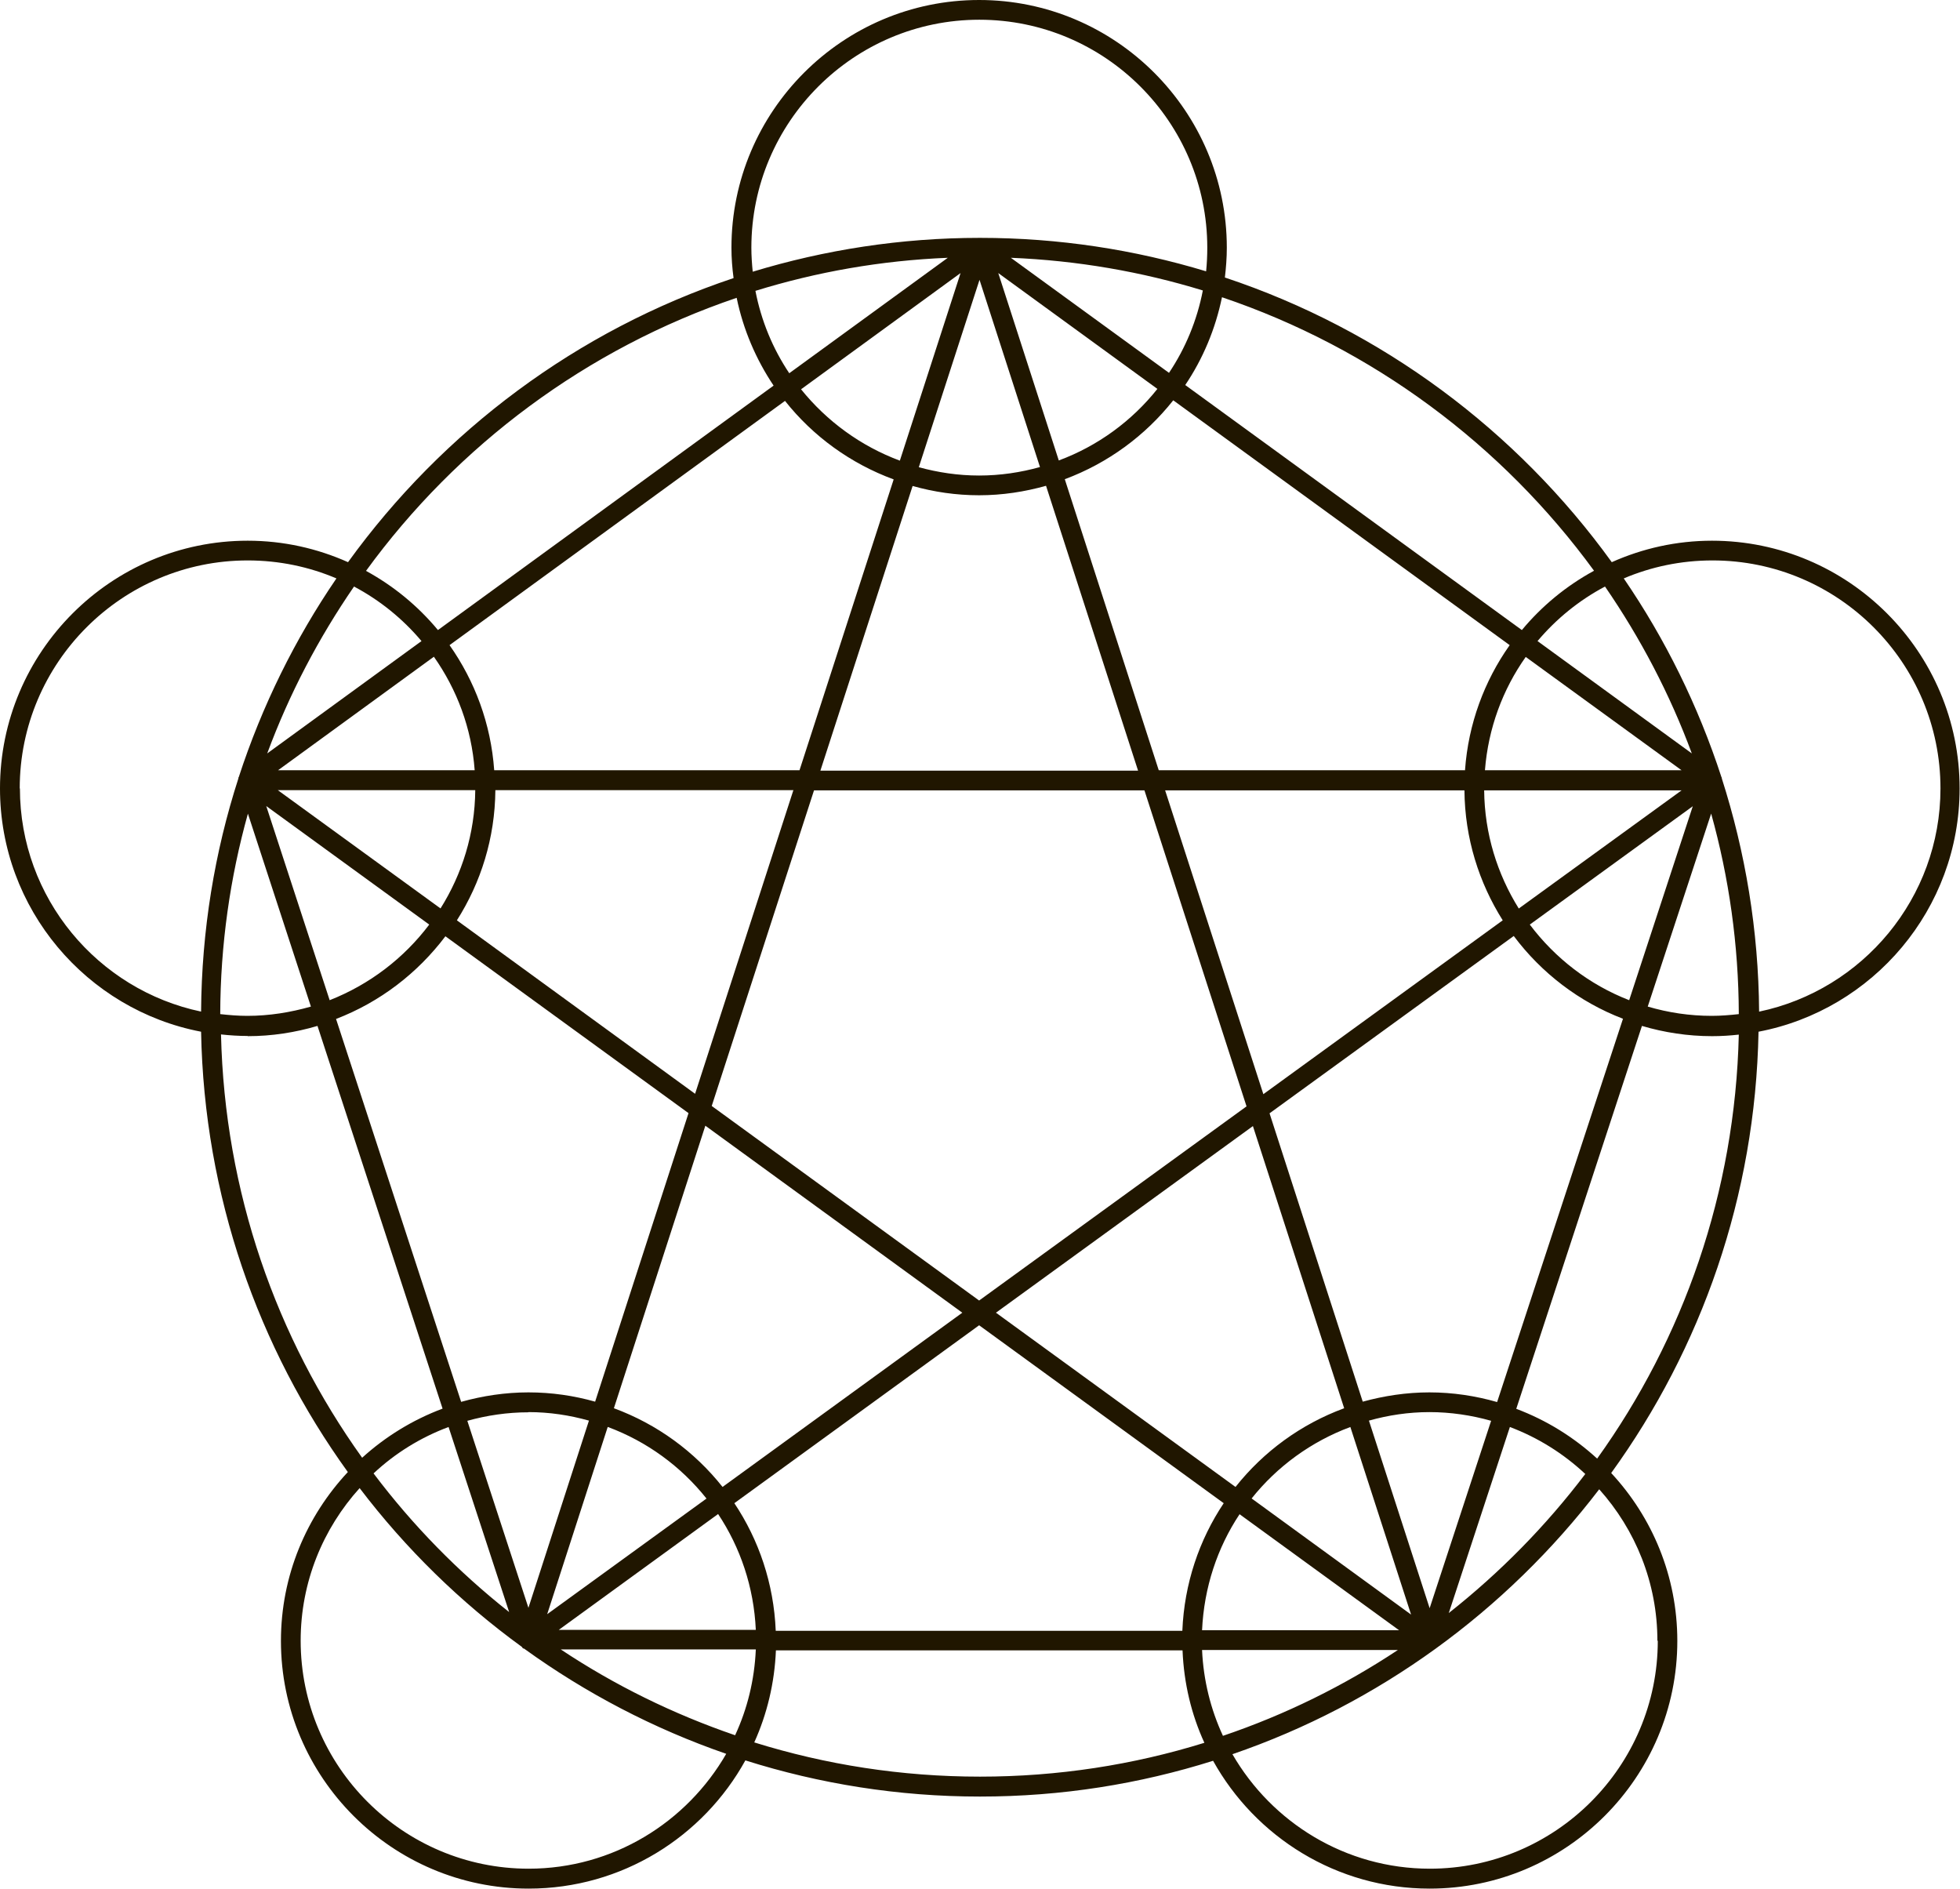
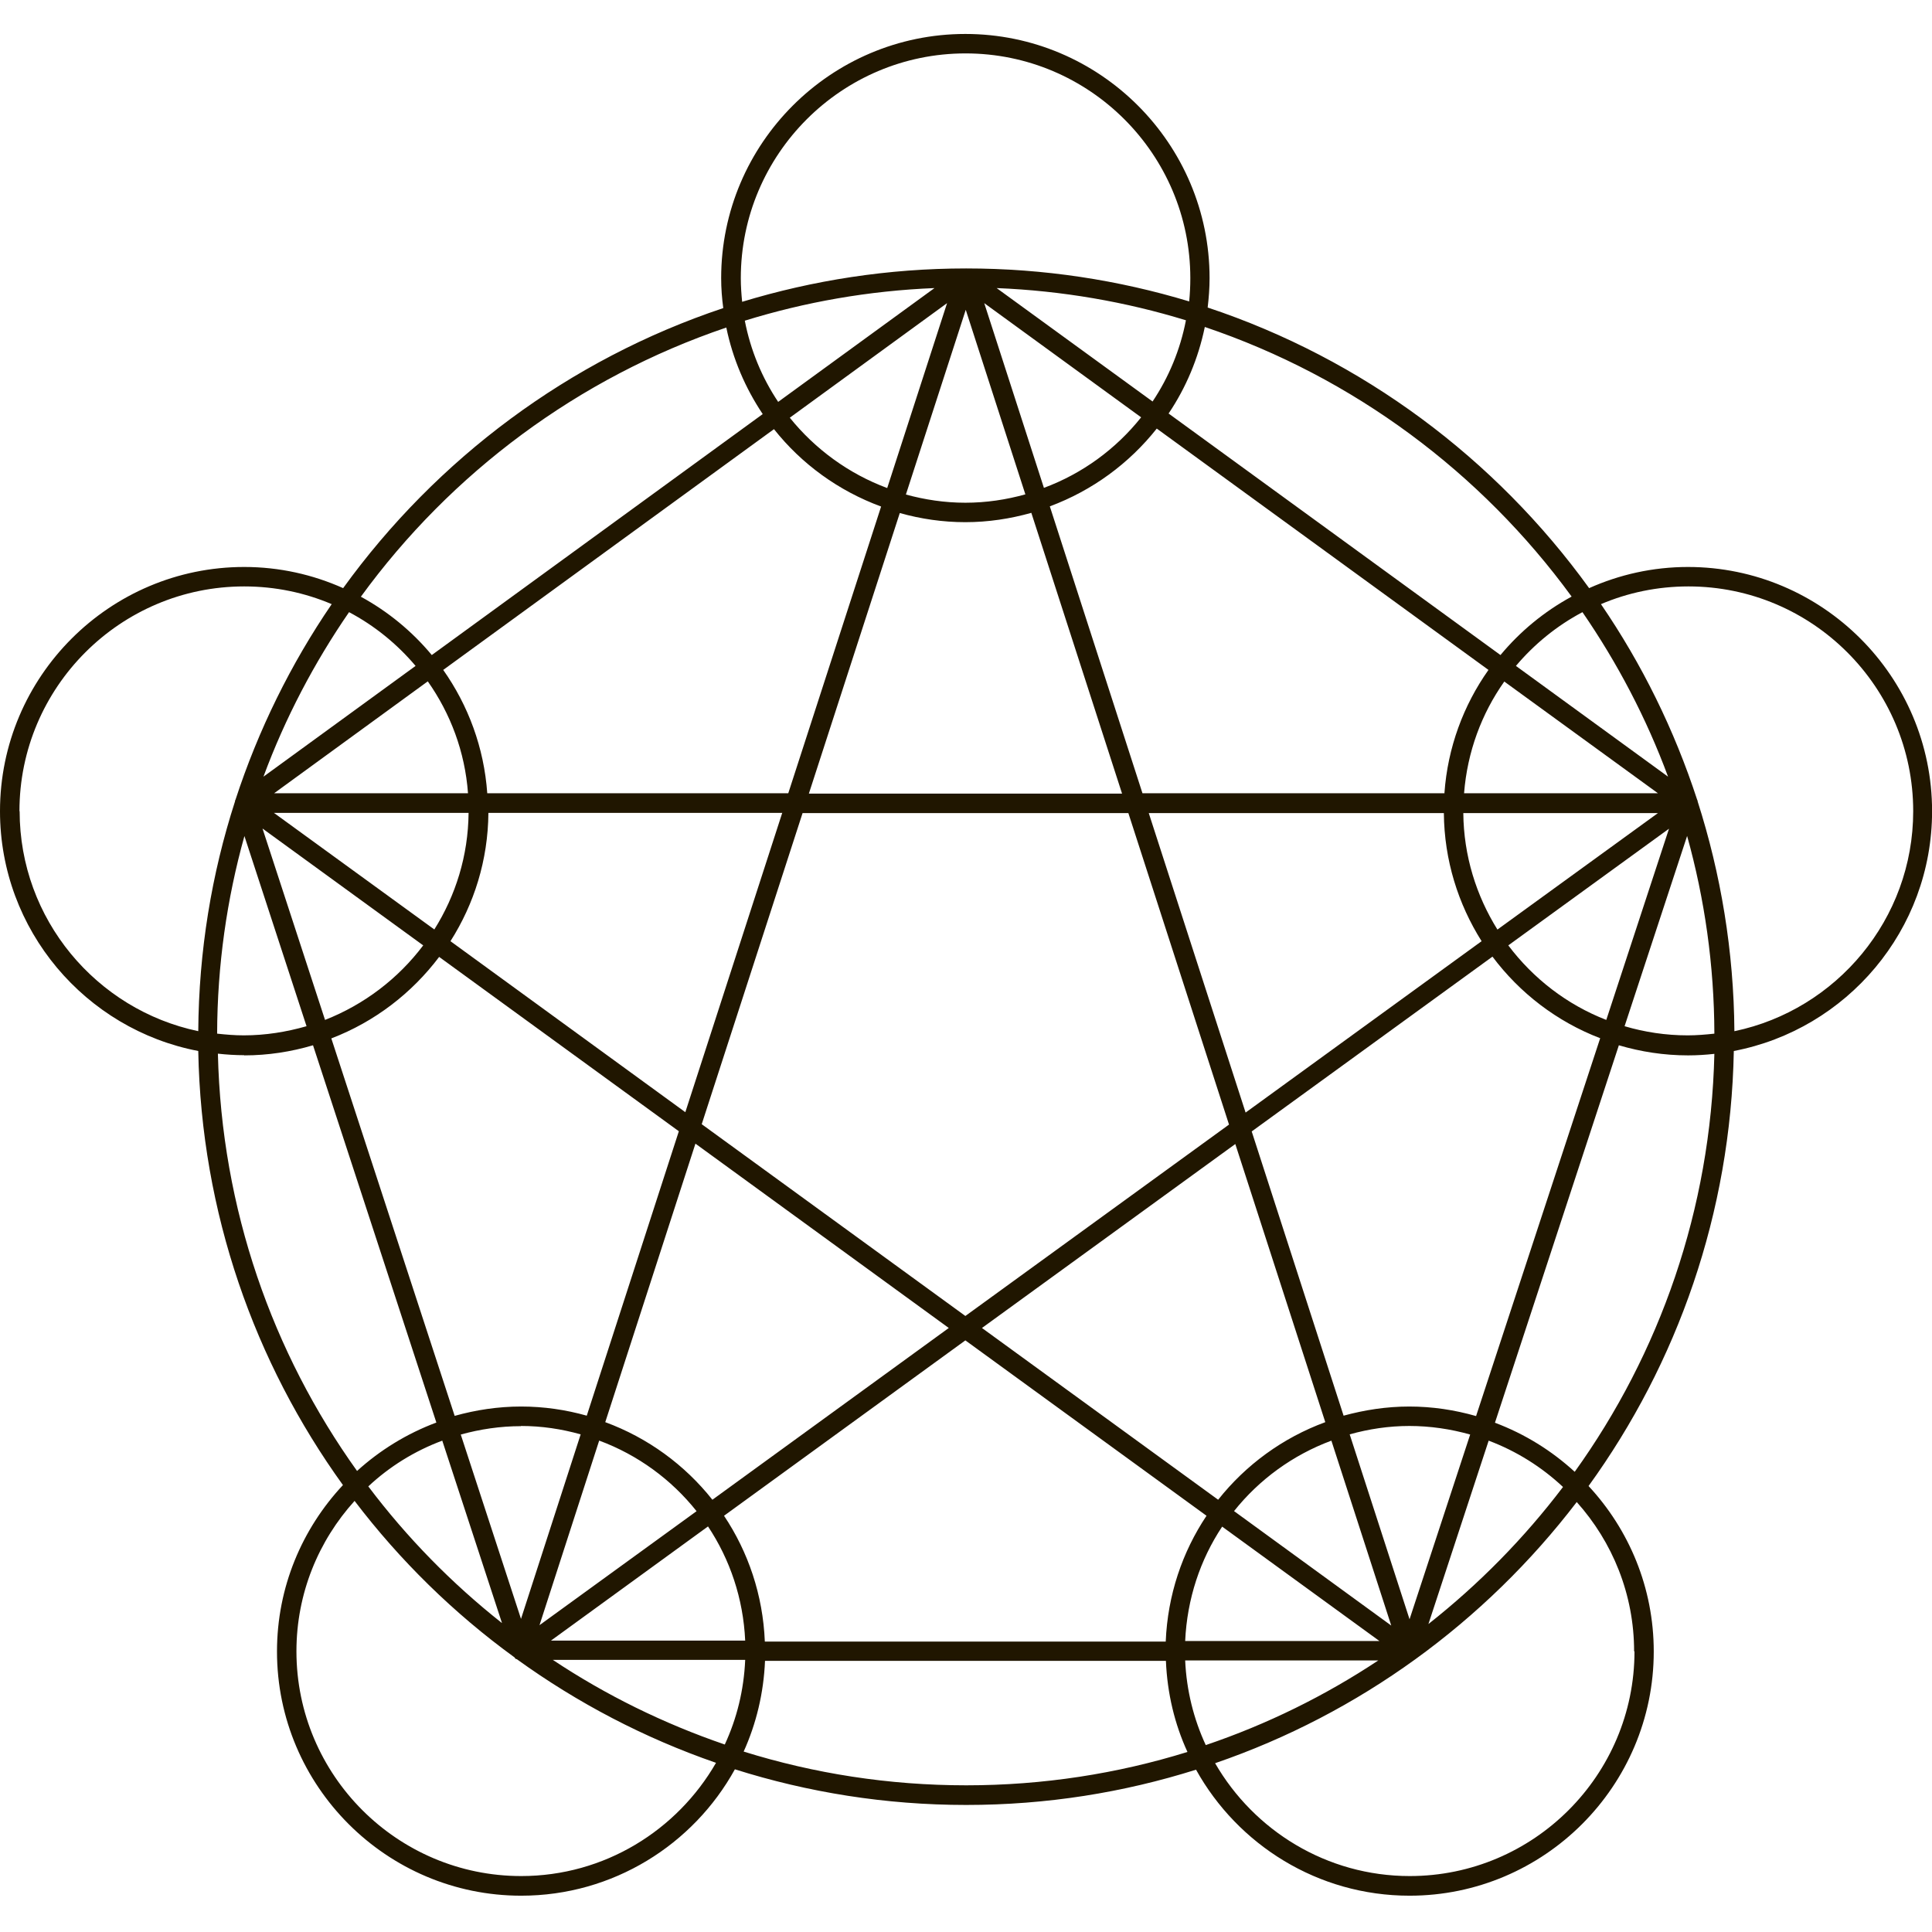
- <svg xmlns="http://www.w3.org/2000/svg" id="Layer_2" data-name="Layer 2" viewBox="0 0 101.37 97.66">
+ <svg xmlns="http://www.w3.org/2000/svg" id="Layer_2" data-name="Layer 2" viewBox="0 0 512 512">
  <defs>
    <style>
      .cls-1 {
        fill: #201600;
      }
    </style>
  </defs>
-   <g id="Layer_2_copy_2" data-name="Layer 2 copy 2">
+   <g id="Layer_2_copy_2" data-name="Layer 2 copy 2" transform="translate(0, 9) scale(5.052)">
    <path class="cls-1" d="M88.55,27.96c-1.85,0-3.6,.4-5.19,1.11-4.91-6.8-11.89-12.02-20.01-14.72,.06-.51,.1-1.02,.1-1.54,0-7.06-5.75-12.81-12.81-12.81s-12.81,5.75-12.81,12.81c0,.53,.04,1.05,.11,1.57-8.09,2.7-15.04,7.91-19.94,14.69-1.59-.71-3.34-1.11-5.19-1.11-7.06,0-12.81,5.75-12.81,12.81,0,6.24,4.49,11.45,10.4,12.58,.16,8.49,2.95,16.34,7.59,22.77-2.14,2.29-3.46,5.35-3.46,8.73,0,7.06,5.75,12.81,12.81,12.81,4.82,0,9.03-2.68,11.21-6.63,3.83,1.21,7.9,1.87,12.13,1.87s8.25-.65,12.06-1.85c2.19,3.94,6.39,6.61,11.2,6.61,7.06,0,12.81-5.75,12.81-12.81,0-3.35-1.3-6.4-3.42-8.68,4.66-6.44,7.46-14.31,7.62-22.82,5.92-1.13,10.4-6.34,10.4-12.58,0-7.06-5.75-12.81-12.81-12.81Zm-6.12,1.56c-1.43,.78-2.69,1.82-3.72,3.06l-17.41-12.67c.91-1.35,1.56-2.89,1.9-4.54,7.79,2.63,14.49,7.63,19.24,14.14Zm-42.31,54.8c-.1-2.43-.87-4.69-2.14-6.59l12.66-9.2,12.65,9.2c-1.27,1.9-2.04,4.16-2.14,6.6h-21.03Zm.91-43.45l-5.08,15.69-12.32-8.97c1.24-1.95,1.97-4.25,1.99-6.73h15.42Zm12.76-16.72c-1,.28-2.06,.44-3.15,.44s-2.13-.16-3.12-.43l3.14-9.69,3.13,9.69Zm-3.15,1.46c1.2,0,2.36-.18,3.46-.49l4.76,14.73h-16.43l4.77-14.72c1.1,.31,2.25,.48,3.44,.48Zm8.55,15.26l5.28,16.34-13.83,10.04-13.83-10.06,5.29-16.32h17.09Zm16.55,0c.02,2.47,.75,4.77,1.98,6.72l-12.38,8.99-5.08-15.71h15.47Zm-25.97,27.01l-12.4,9.01c-1.45-1.83-3.39-3.25-5.62-4.07l4.73-14.61,13.29,9.67Zm-18.33,5.91c2.02,.75,3.78,2.04,5.1,3.7l-8.24,5.98,3.13-9.68Zm33.29,3.7c1.32-1.66,3.09-2.95,5.11-3.7l3.14,9.7-8.24-6Zm-.83-.6l-12.39-9.01,13.29-9.65,4.72,14.59c-2.23,.82-4.17,2.24-5.62,4.07Zm14.65-29.91c-1.11-1.78-1.77-3.87-1.79-6.11h10.21l-8.42,6.11Zm-55.76,0l-8.42-6.12h10.21c-.02,2.25-.68,4.34-1.8,6.12Zm54.01-7.15c.17-2.17,.92-4.18,2.11-5.86l8.06,5.86h-10.17Zm-1.02,0h-15.85l-4.86-15.05c2.23-.83,4.16-2.25,5.61-4.08l17.4,12.66c-1.31,1.85-2.14,4.07-2.31,6.46Zm-21.02-16.02l-3.13-9.69,8.23,5.99c-1.32,1.66-3.08,2.95-5.1,3.7Zm-2.48-10.48c3.44,.14,6.77,.72,9.93,1.69-.3,1.55-.9,2.99-1.75,4.26l-8.18-5.95Zm-2.6,.79l-3.14,9.7c-2.02-.75-3.78-2.04-5.11-3.69l8.25-6.01Zm-8.86,5.18c-.85-1.27-1.45-2.71-1.75-4.26,3.17-.98,6.5-1.57,9.95-1.71l-8.2,5.97Zm5.4,5.49l-4.87,15.04h-15.79c-.17-2.4-1-4.61-2.31-6.47l17.35-12.63c1.45,1.83,3.39,3.24,5.62,4.06Zm-21.68,15.04H14.38l8.06-5.87c1.19,1.69,1.95,3.69,2.11,5.87Zm-10.72-.87c1.14-3.08,2.66-5.97,4.49-8.63,1.34,.71,2.52,1.67,3.49,2.82l-7.98,5.81Zm-1,3.11l3.26,9.98c-1.05,.3-2.15,.48-3.29,.48-.48,0-.94-.04-1.4-.09,.01-3.59,.51-7.06,1.43-10.36Zm.95-.39l8.43,6.13c-1.31,1.74-3.09,3.1-5.15,3.91l-3.28-10.04Zm9.26,6.73l12.58,9.15-4.83,14.92c-1.1-.31-2.25-.48-3.45-.48s-2.37,.18-3.48,.49l-6.47-19.8c2.27-.87,4.22-2.37,5.66-4.28Zm4.3,24.61c1.09,0,2.13,.16,3.13,.44l-3.13,9.68-3.16-9.67c1.01-.28,2.07-.44,3.16-.44Zm-1.01,10.33c-2.63-2.08-4.98-4.48-7-7.16,1.11-1.04,2.43-1.86,3.88-2.4l3.13,9.56Zm2.58,.93l8.24-5.99c1.15,1.73,1.85,3.78,1.95,5.99h-10.19Zm10.19,1.02c-.07,1.58-.44,3.07-1.07,4.43-3.21-1.1-6.24-2.59-9.02-4.44h10.09Zm25.02-7l8.25,6h-10.19c.1-2.21,.79-4.27,1.94-6Zm8.19,7.02c-2.79,1.85-5.83,3.35-9.05,4.44-.63-1.36-1.01-2.86-1.08-4.44h10.13Zm1.64-2.16l-3.14-9.7c1-.28,2.05-.44,3.13-.44s2.17,.16,3.19,.45l-3.18,9.69Zm4.15-9.37c1.46,.55,2.78,1.38,3.9,2.43-2.04,2.69-4.41,5.1-7.06,7.19l3.16-9.62Zm-4.16-1.79c-1.2,0-2.35,.18-3.45,.48l-4.82-14.91,12.63-9.17c1.43,1.91,3.38,3.41,5.65,4.28l-6.51,19.82c-1.12-.32-2.29-.5-3.51-.5Zm5.19-24.19l8.43-6.12-3.29,10.03c-2.06-.8-3.83-2.17-5.14-3.91Zm9.38-5.74c.92,3.3,1.42,6.78,1.43,10.37-.46,.05-.93,.09-1.4,.09-1.15,0-2.26-.17-3.31-.48l3.28-9.98Zm-8.98-8.92c.97-1.15,2.15-2.11,3.49-2.82,1.83,2.66,3.35,5.55,4.49,8.63l-7.98-5.81ZM38.86,12.81c0-6.5,5.29-11.79,11.79-11.79s11.79,5.29,11.79,11.79c0,.41-.02,.82-.06,1.22-3.7-1.12-7.62-1.73-11.69-1.73,0,0-.01,0-.02,0,0,0,0,0,0,0,0,0,0,0,0,0-4.08,0-8.02,.62-11.74,1.75-.04-.41-.07-.82-.07-1.24Zm-.76,2.59c.34,1.65,1,3.18,1.91,4.54l-17.36,12.64c-1.03-1.24-2.29-2.28-3.72-3.06,4.73-6.5,11.41-11.49,19.17-14.12ZM1.02,40.77c0-6.5,5.29-11.79,11.79-11.79,1.63,0,3.18,.33,4.59,.93-2.14,3.13-3.85,6.59-5.05,10.27,0,.01-.02,.02-.02,.03,0,0,0,0,0,0,0,.01,0,.03,0,.04-1.23,3.81-1.9,7.85-1.93,12.06-5.34-1.12-9.37-5.87-9.37-11.54Zm11.79,12.81c1.25,0,2.46-.19,3.61-.53l6.47,19.79c-1.55,.58-2.96,1.45-4.16,2.54-4.44-6.2-7.11-13.74-7.3-21.89,.45,.05,.92,.08,1.38,.08Zm14.53,43.05c-6.5,0-11.79-5.29-11.79-11.79,0-3.04,1.16-5.8,3.05-7.89,2.38,3.13,5.21,5.9,8.39,8.21,.02,.02,.03,.05,.05,.07,0,0,0,0,0,0,.02,.02,.06,.01,.08,.03,3.17,2.29,6.68,4.13,10.44,5.43-2.04,3.54-5.85,5.94-10.22,5.94Zm23.34-4.76c-4.06,0-7.98-.62-11.67-1.77,.66-1.46,1.05-3.07,1.12-4.76h21.03c.07,1.71,.46,3.32,1.13,4.78-3.67,1.14-7.57,1.75-11.6,1.75Zm35.06-7.03c0,6.5-5.29,11.79-11.79,11.79-4.36,0-8.17-2.39-10.21-5.92,3.79-1.3,7.32-3.15,10.5-5.45,0,0,0,0,0,0,0,0,0,0,0,0,0,0,0,0,0,0,3.21-2.32,6.07-5.11,8.47-8.25,1.87,2.09,3.01,4.83,3.01,7.84Zm-3.13-9.41c-1.21-1.11-2.62-1.99-4.19-2.58l6.5-19.8c1.15,.34,2.37,.53,3.63,.53,.47,0,.93-.03,1.38-.08-.19,8.16-2.87,15.72-7.33,21.93Zm8.37-23.12c-.03-4.2-.71-8.25-1.93-12.06,0-.01,0-.03,0-.04h0s-.02-.02-.02-.03c-1.2-3.68-2.9-7.13-5.05-10.27,1.41-.6,2.96-.93,4.59-.93,6.5,0,11.79,5.29,11.79,11.79,0,5.67-4.03,10.42-9.37,11.54Z" />
  </g>
</svg>
